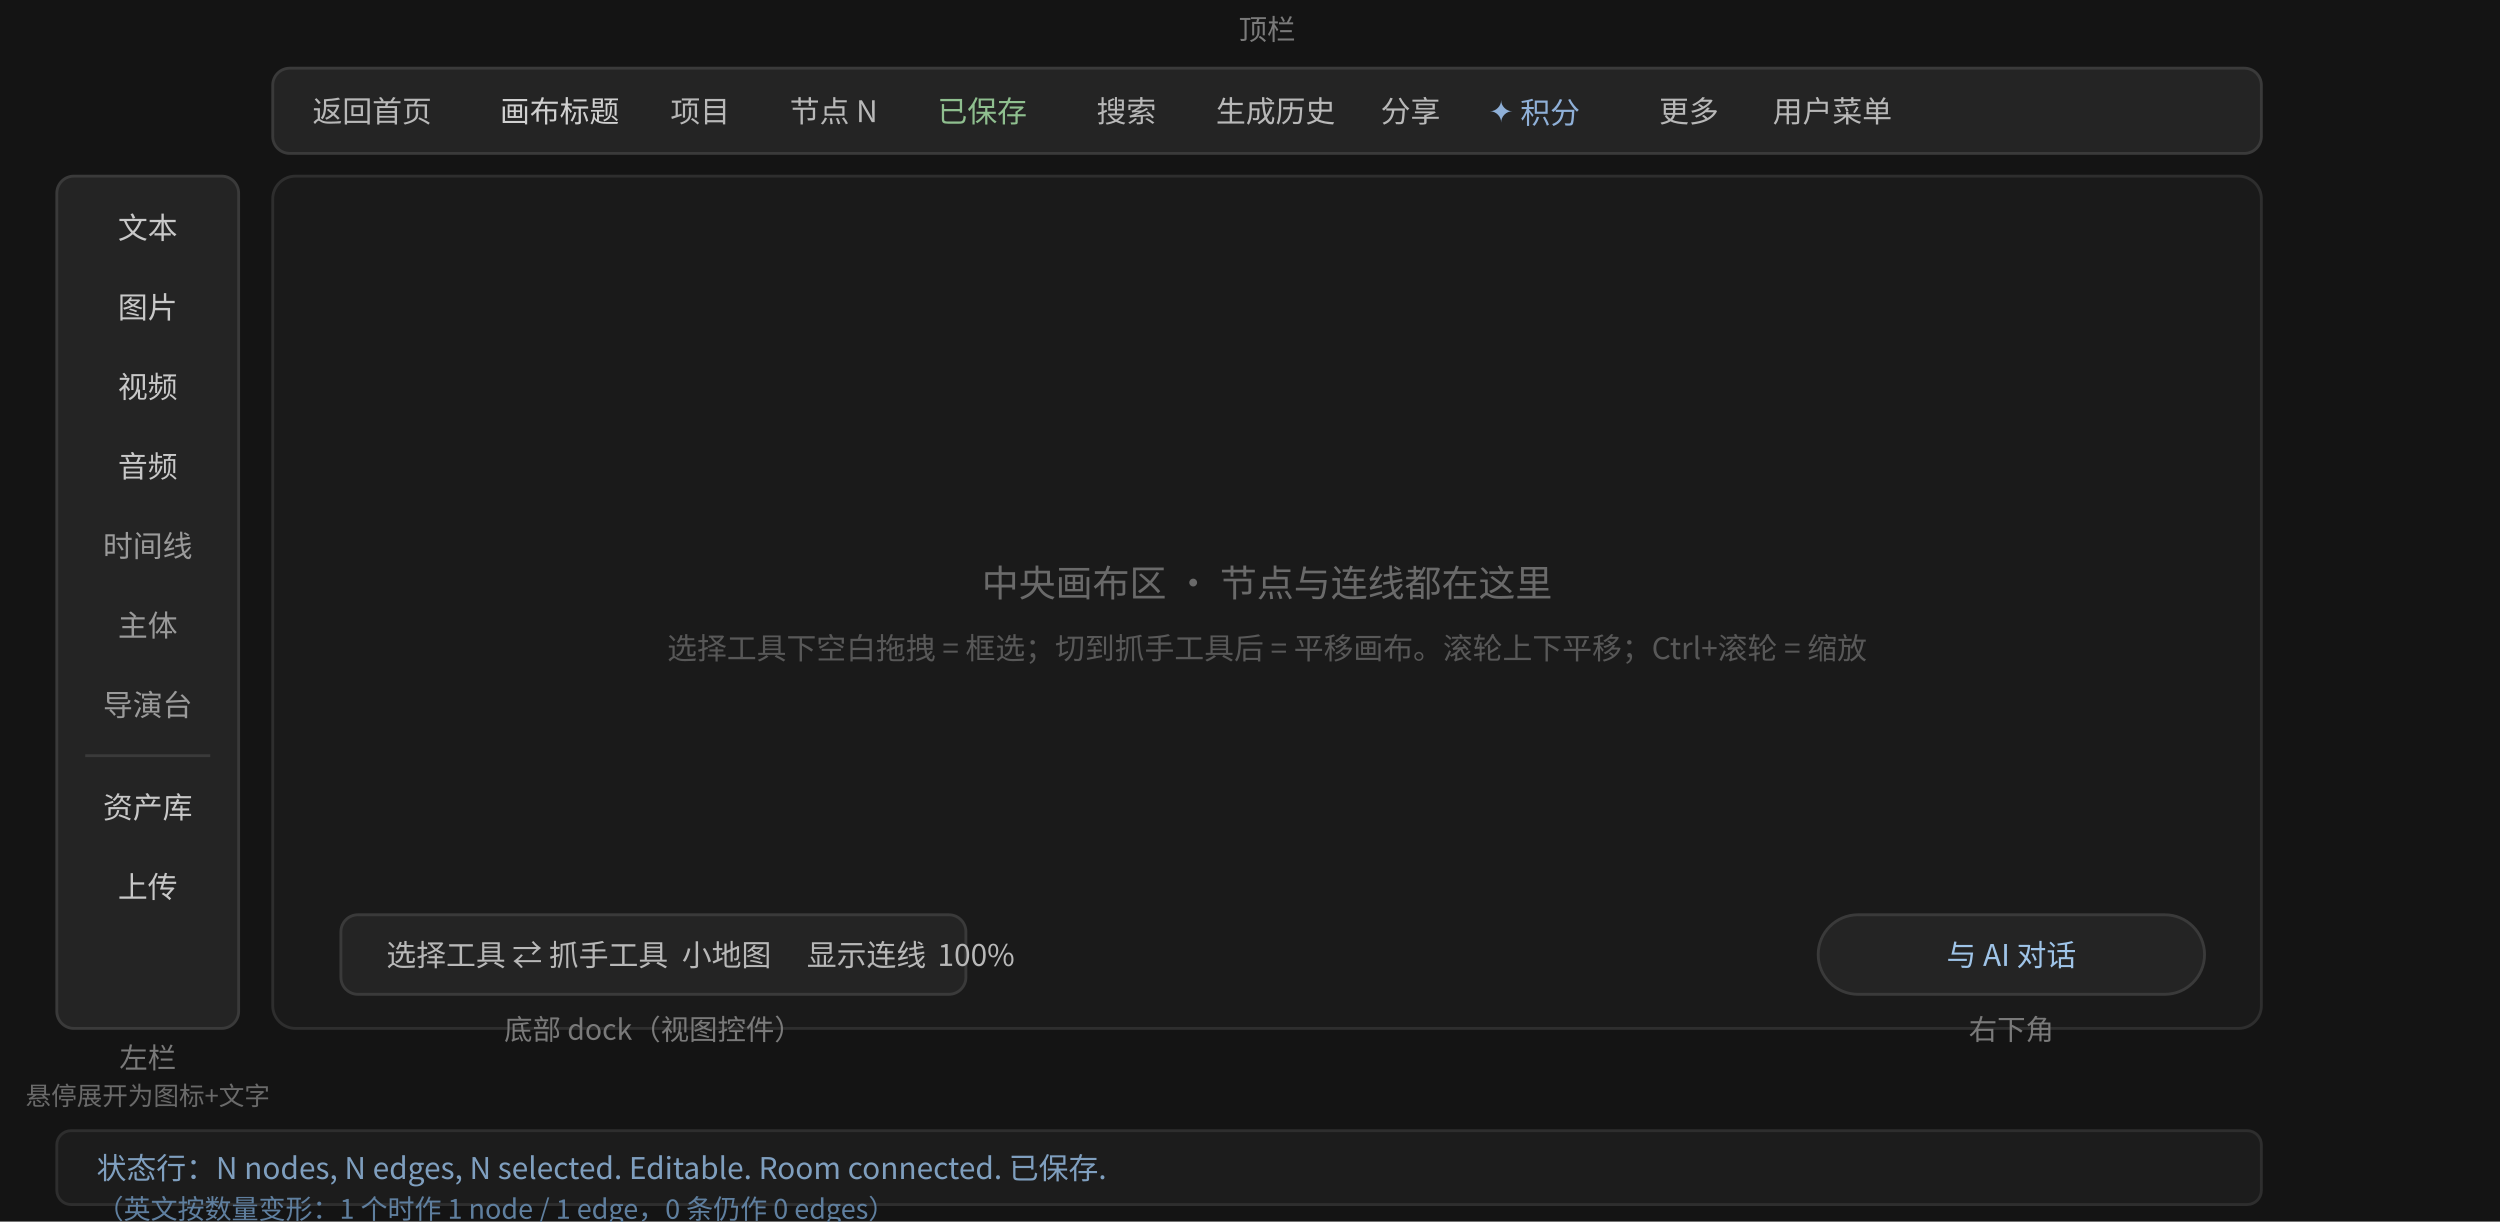
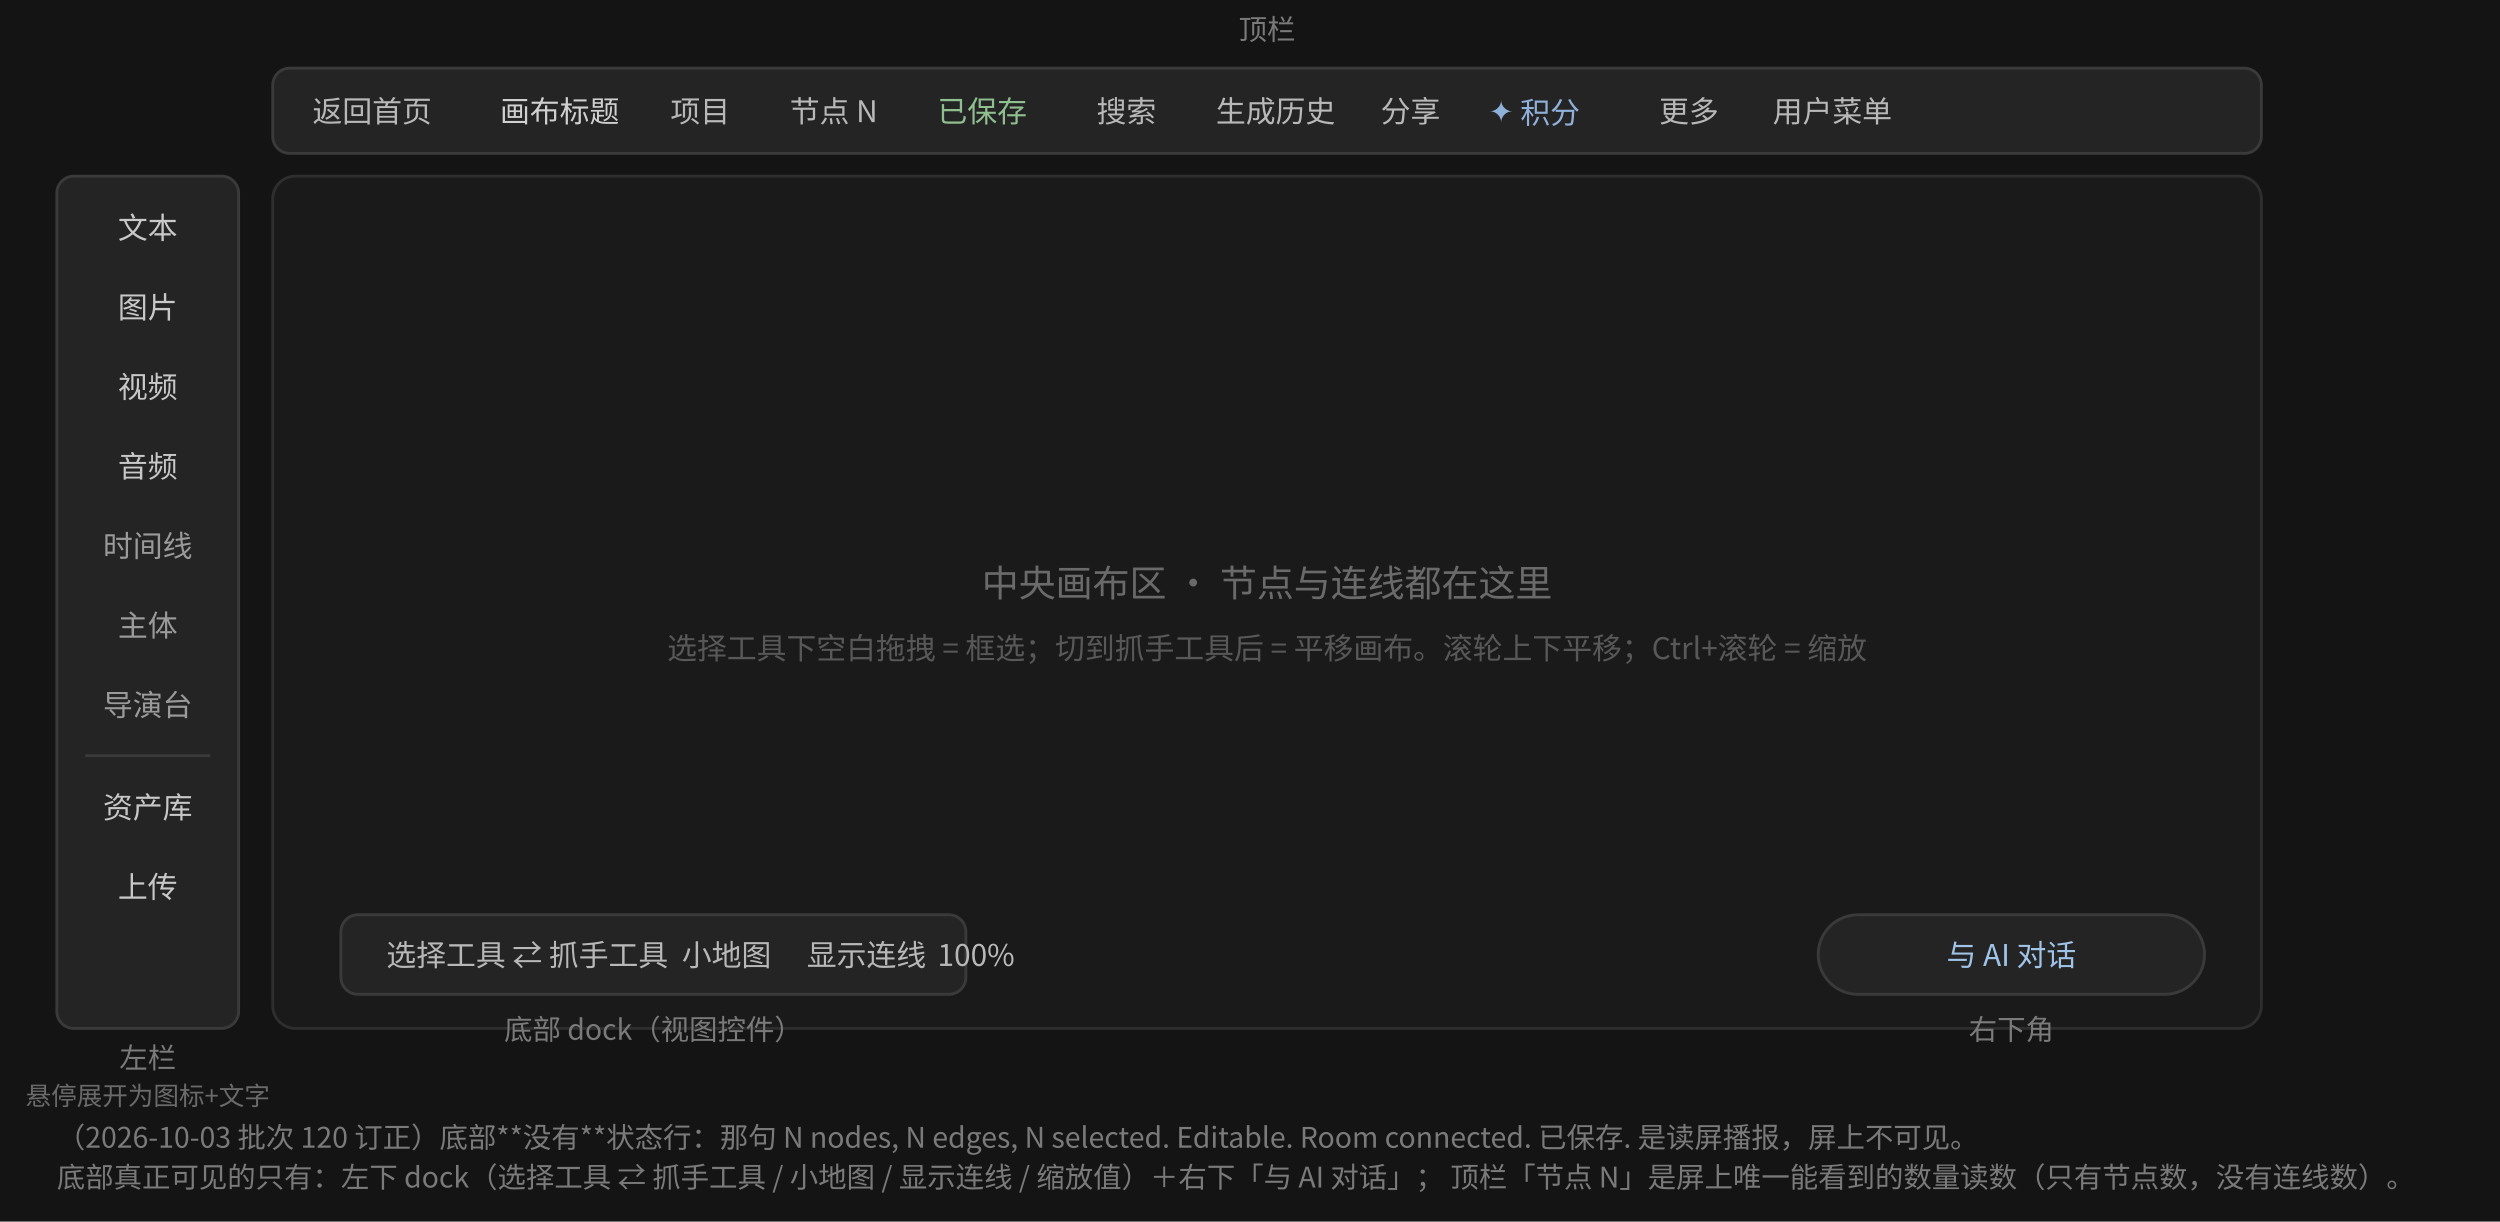
<svg xmlns="http://www.w3.org/2000/svg" viewBox="0 0 880 430" width="880" height="430" role="img" aria-labelledby="t d" font-family="PingFang SC, Hiragino Sans GB, Microsoft YaHei, Noto Sans CJK SC, sans-serif">
  <rect width="880" height="430" fill="#141414" />
  <rect x="96" y="62" width="700" height="300" rx="8" fill="#1a1a1a" stroke="#2e2e2e" stroke-width="1" />
  <rect x="96" y="24" width="700" height="30" rx="6" fill="#242424" stroke="#3a3a3a" stroke-width="1" />
  <text x="110" y="43" fill="#b8b8b8" font-size="10.5">返回首页</text>
  <text x="176" y="43" fill="#d0d0d0" font-size="10.5">画布标题</text>
  <text x="236" y="43" fill="#b8b8b8" font-size="10.5">项目</text>
  <text x="278" y="43" fill="#b8b8b8" font-size="10.5">节点 N</text>
  <text x="330" y="43" fill="#8fbf8f" font-size="10.5">已保存</text>
  <text x="386" y="43" fill="#b8b8b8" font-size="10.5">搜索</text>
  <text x="428" y="43" fill="#b8b8b8" font-size="10.5">生成历史</text>
  <text x="486" y="43" fill="#b8b8b8" font-size="10.5">分享</text>
  <text x="524" y="43" fill="#8fb0d8" font-size="10.5">✦ 积分</text>
  <text x="584" y="43" fill="#b8b8b8" font-size="10.5">更多</text>
  <text x="624" y="43" fill="#b8b8b8" font-size="10.5">用户菜单</text>
  <text x="446" y="14" fill="#7a7a7a" font-size="10" text-anchor="middle">顶栏</text>
  <rect x="20" y="62" width="64" height="300" rx="6" fill="#242424" stroke="#3a3a3a" stroke-width="1" />
  <text x="52" y="84" fill="#c8c8c8" font-size="10.5" text-anchor="middle">文本</text>
  <text x="52" y="112" fill="#c8c8c8" font-size="10.5" text-anchor="middle">图片</text>
  <text x="52" y="140" fill="#c8c8c8" font-size="10.5" text-anchor="middle">视频</text>
  <text x="52" y="168" fill="#c8c8c8" font-size="10.5" text-anchor="middle">音频</text>
  <text x="52" y="196" fill="#9a9a9a" font-size="10.5" text-anchor="middle">时间线</text>
  <text x="52" y="224" fill="#9a9a9a" font-size="10.5" text-anchor="middle">主体</text>
  <text x="52" y="252" fill="#9a9a9a" font-size="10.5" text-anchor="middle">导演台</text>
  <line x1="30" y1="266" x2="74" y2="266" stroke="#3a3a3a" stroke-width="1" />
  <text x="52" y="288" fill="#c8c8c8" font-size="10.5" text-anchor="middle">资产库</text>
  <text x="52" y="316" fill="#c8c8c8" font-size="10.5" text-anchor="middle">上传</text>
  <text x="52" y="376" fill="#7a7a7a" font-size="10" text-anchor="middle">左栏</text>
  <text x="52" y="389" fill="#6a6a6a" font-size="9" text-anchor="middle">悬停展开为图标+文字</text>
  <text x="446" y="210" fill="#6a6a6a" font-size="13" text-anchor="middle">中央画布区 · 节点与连线都在这里</text>
  <text x="446" y="232" fill="#585858" font-size="10.5" text-anchor="middle">选择工具下空白拖拽 = 框选；切到抓手工具后 = 平移画布。滚轮上下平移；Ctrl+滚轮 = 缩放</text>
  <rect x="120" y="322" width="220" height="28" rx="6" fill="#242424" stroke="#3a3a3a" stroke-width="1" />
  <text x="136" y="340" fill="#b8b8b8" font-size="10.5">选择工具 ⇄ 抓手工具</text>
  <text x="240" y="340" fill="#b8b8b8" font-size="10.5">小地图</text>
  <text x="284" y="340" fill="#b8b8b8" font-size="10.5">显示连线</text>
  <text x="330" y="340" fill="#b8b8b8" font-size="10.5">100%</text>
  <text x="230" y="366" fill="#7a7a7a" font-size="10" text-anchor="middle">底部 dock（视图控件）</text>
  <rect x="640" y="322" width="136" height="28" rx="14" fill="#242424" stroke="#3a3a3a" stroke-width="1" />
  <text x="708" y="340" fill="#9fc4e8" font-size="10.5" text-anchor="middle">与 AI 对话</text>
  <text x="708" y="366" fill="#7a7a7a" font-size="10" text-anchor="middle">右下角</text>
-   <rect x="20" y="398" width="776" height="26" rx="5" fill="#1c1c1c" stroke="#2e2e2e" stroke-width="1" />
-   <text x="34" y="415" fill="#7f9fbf" font-size="10.5">状态行：N nodes, N edges, N selected. Editable. Room connected. 已保存.</text>
-   <text x="34" y="429" fill="#5f7f9f" font-size="9.5">（英文按数量变形：1 个时作 1 node / 1 edge，0 条仍作 0 edges）</text>
+   <text x="20" y="404" fill="#7a7a7a" font-size="10">（2026-10-03 批次 120 订正）底部**没有**状态行：那句
+     N nodes, N edges, N selected. Editable. Room connected. 已保存. 是读屏播报，屏上不可见。</text>
+   <text x="20" y="418" fill="#7a7a7a" font-size="10">底部真正可见的只有：左下 dock（选择工具 ⇄ 抓手工具 / 小地图 / 显示连线 / 缩放值）＋右下「与 AI 对话」；
+     顶栏「节点 N」是屏上唯一能看到的数量读数（只有节点数，没有连线数）。</text>
</svg>
